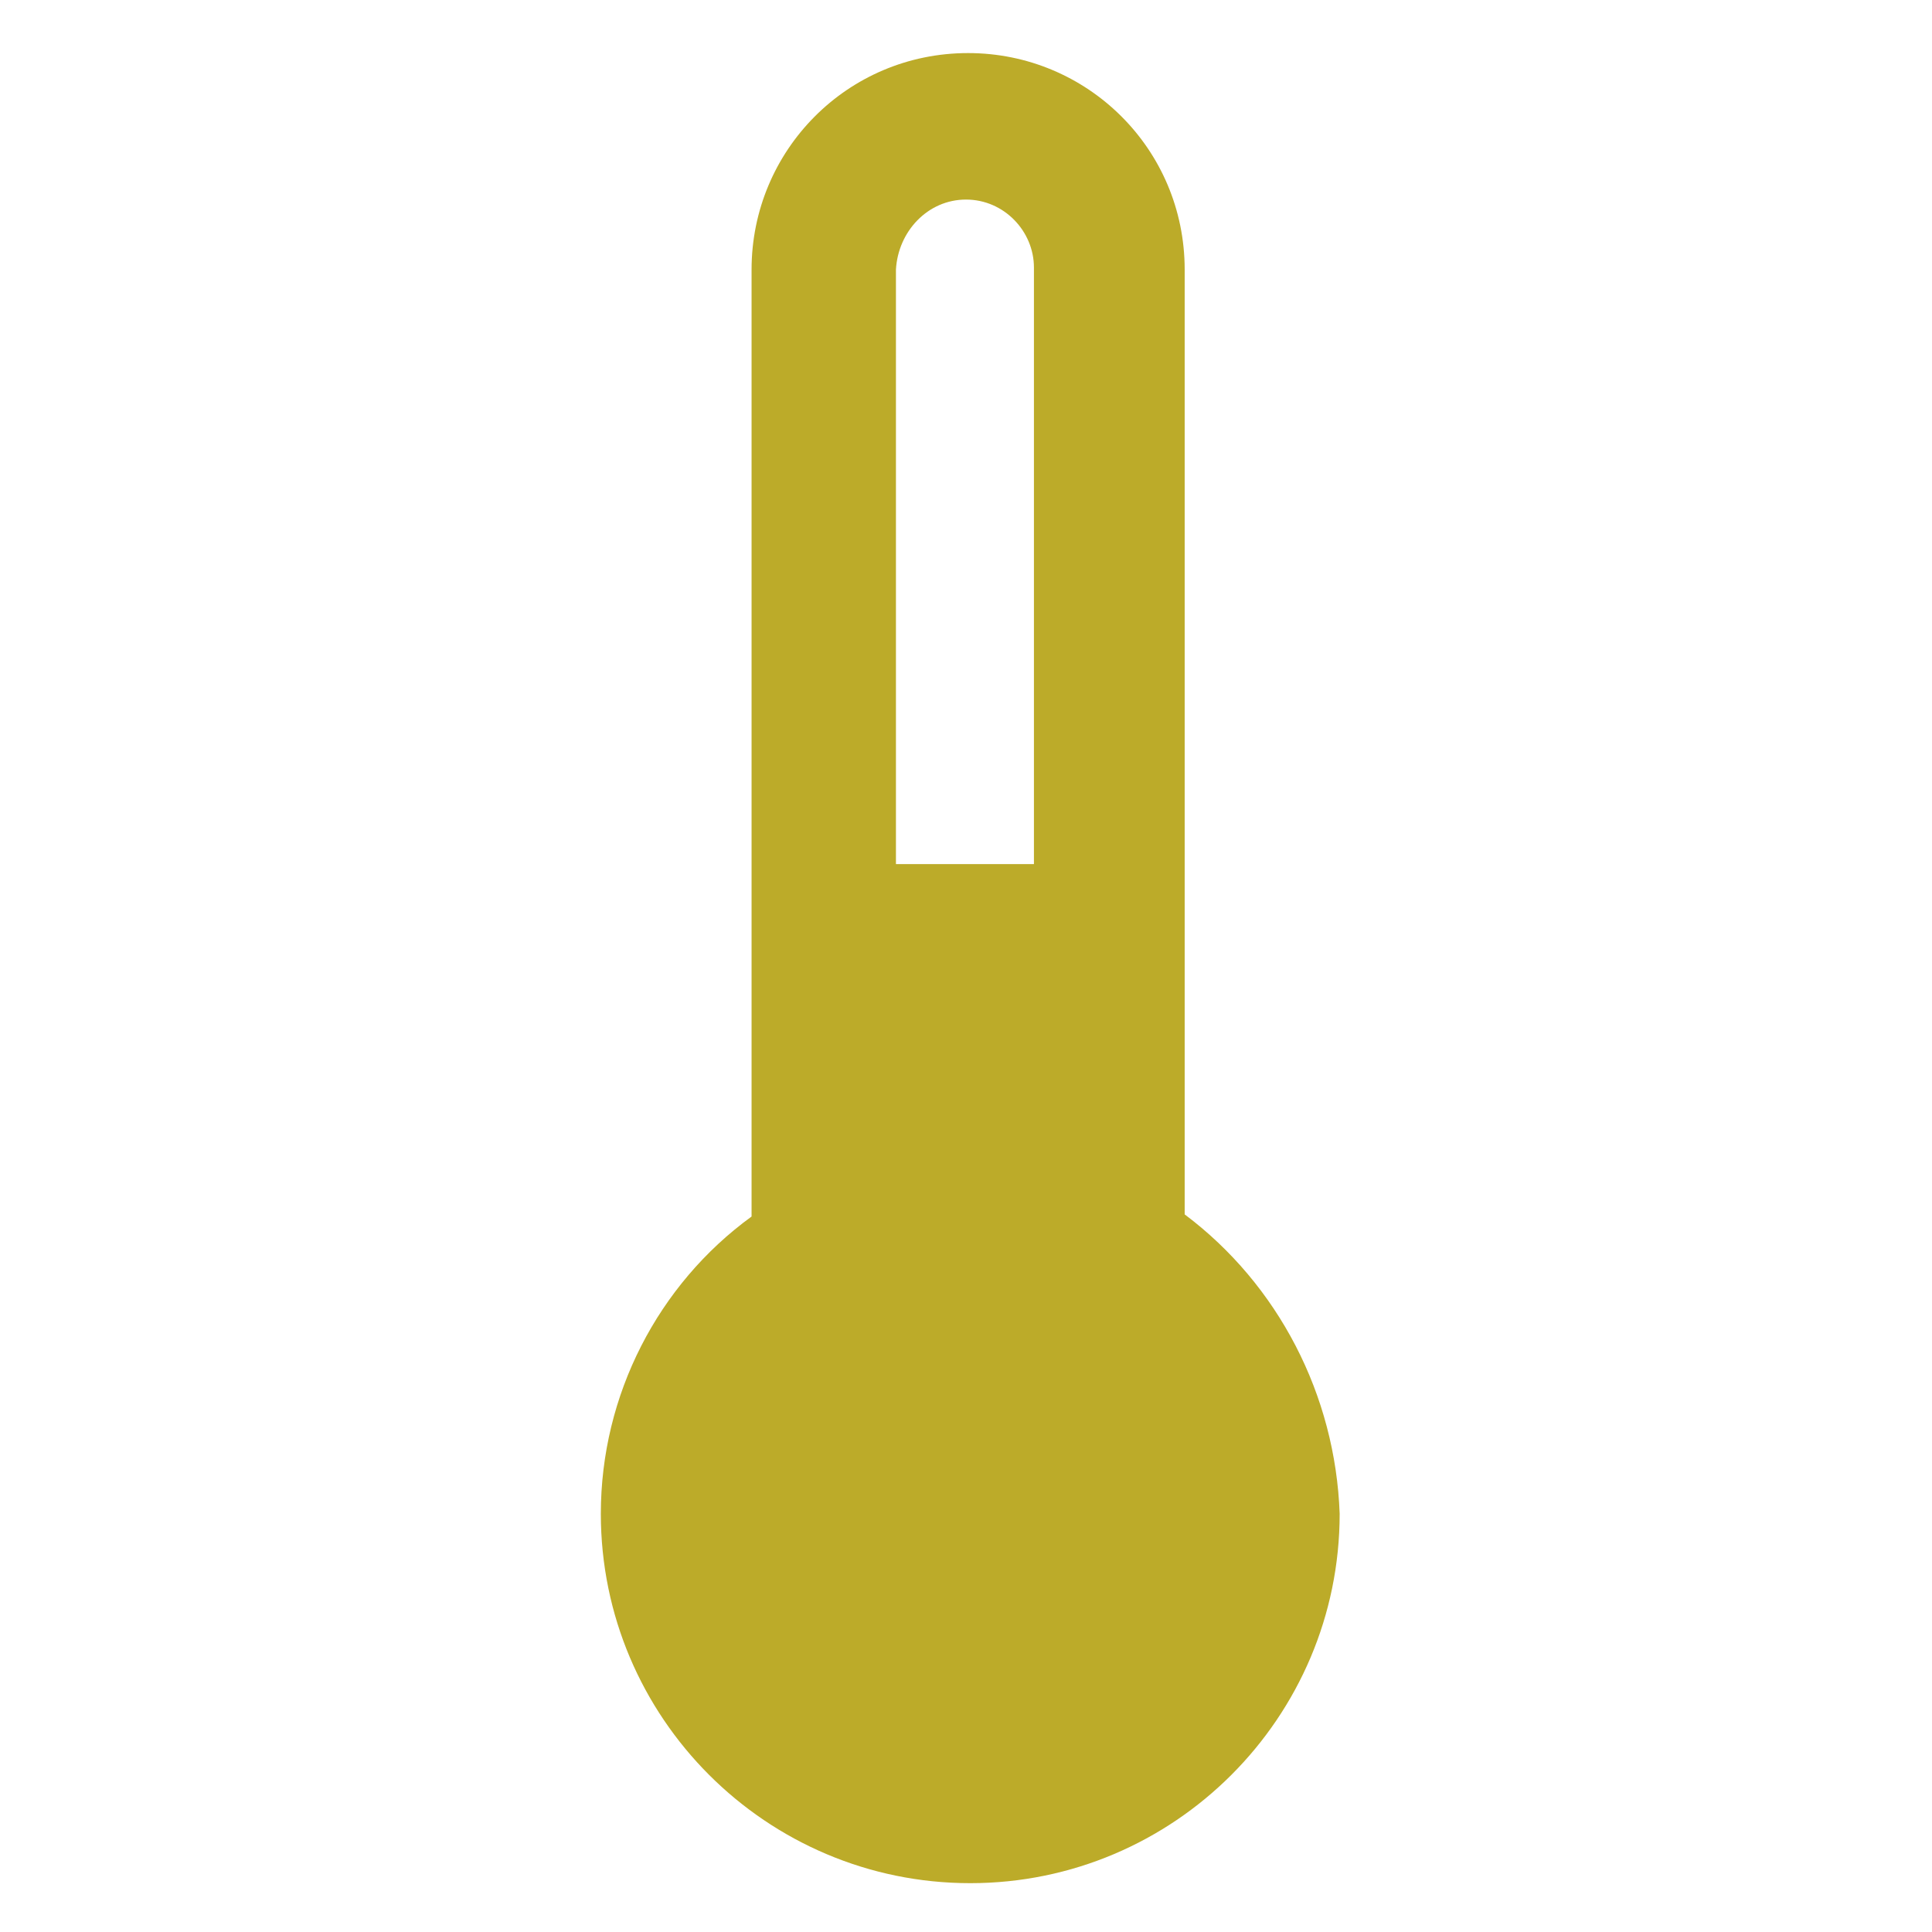
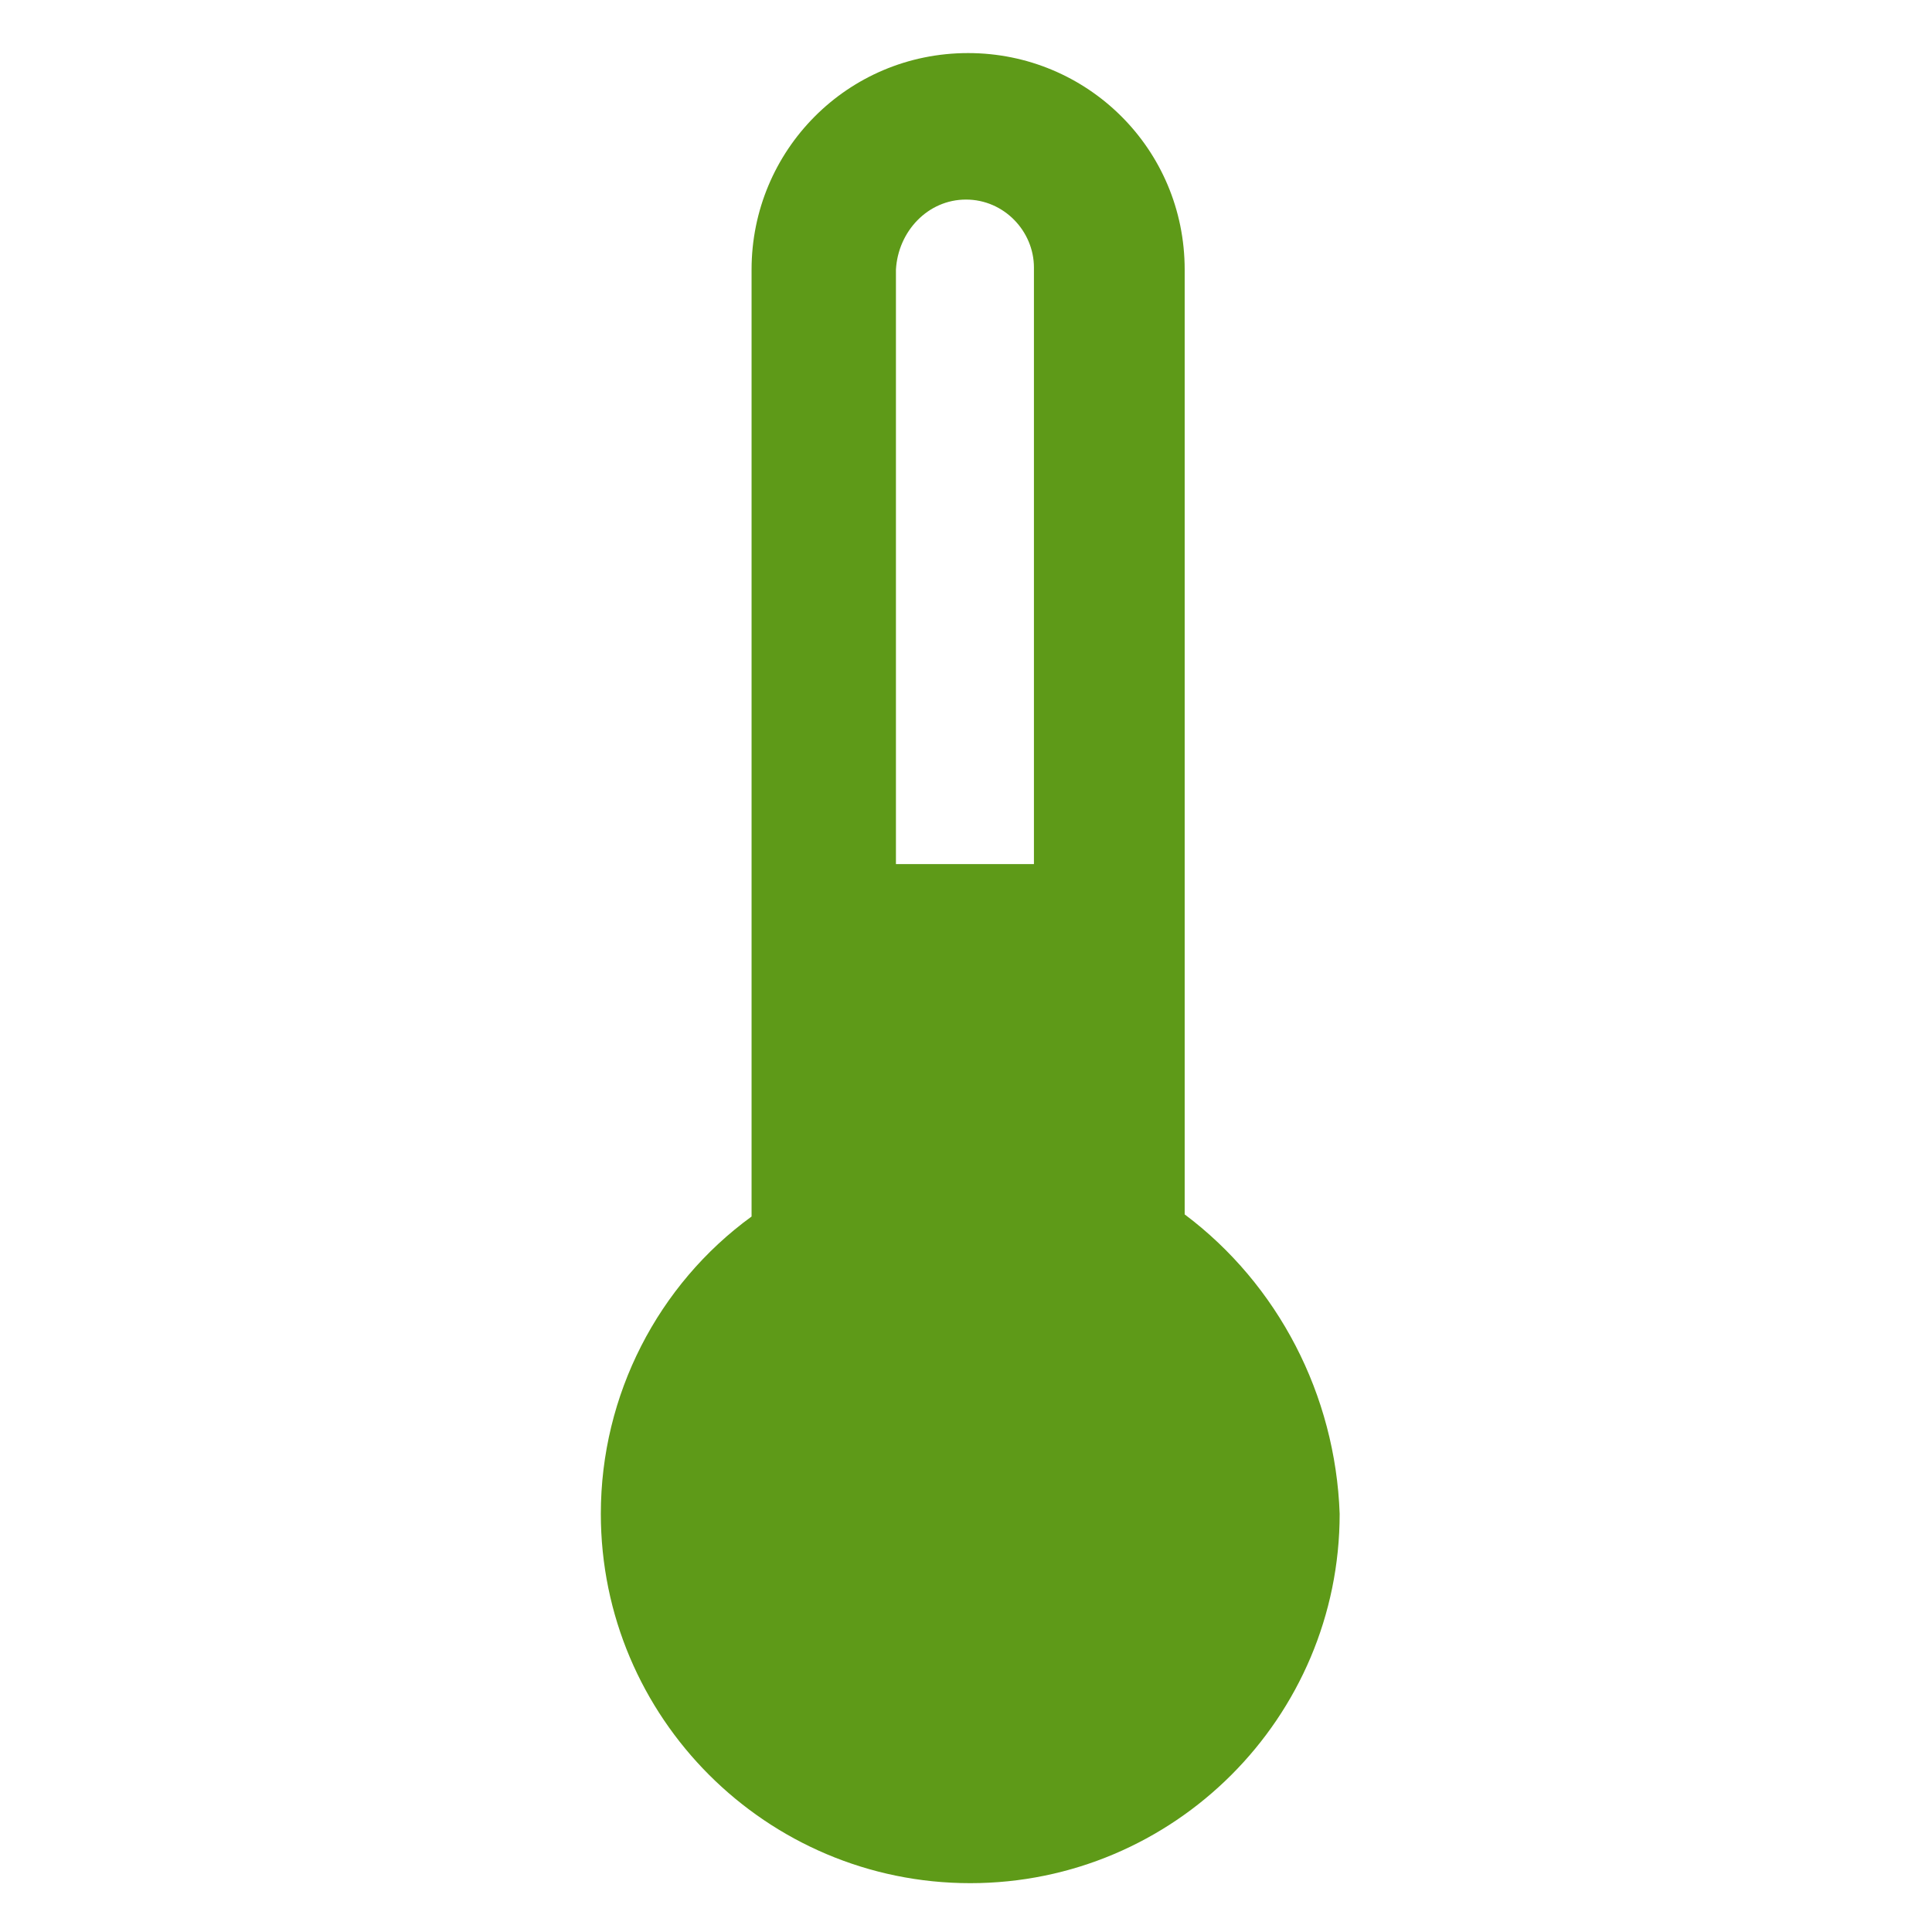
<svg xmlns="http://www.w3.org/2000/svg" version="1.1" id="Layer_1" x="0px" y="0px" width="91px" height="91px" viewBox="-434 235 91 91" style="enable-background:new -434 235 91 91;" xml:space="preserve">
  <style type="text/css">
- 	.st0{fill:#BCAB29;}
+ 	.st0{fill:#5E9A18;}
</style>
  <path class="st0" d="M-378.2,292.2v-44.5c0-5.7-4.6-10.2-10.2-10.2c-5.7,0-10.2,4.6-10.2,10.2v44.6c-4.4,3.2-7.1,8.4-7.1,14  c0,9.6,7.8,17.4,17.4,17.4c9.6,0,17.4-7.8,17.4-17.4C-371.1,300.7-373.8,295.5-378.2,292.2z M-388.5,244.4c1.8,0,3.2,1.5,3.2,3.2  v28.1h-6.5v-28C-391.7,245.9-390.3,244.4-388.5,244.4z" />
</svg>
